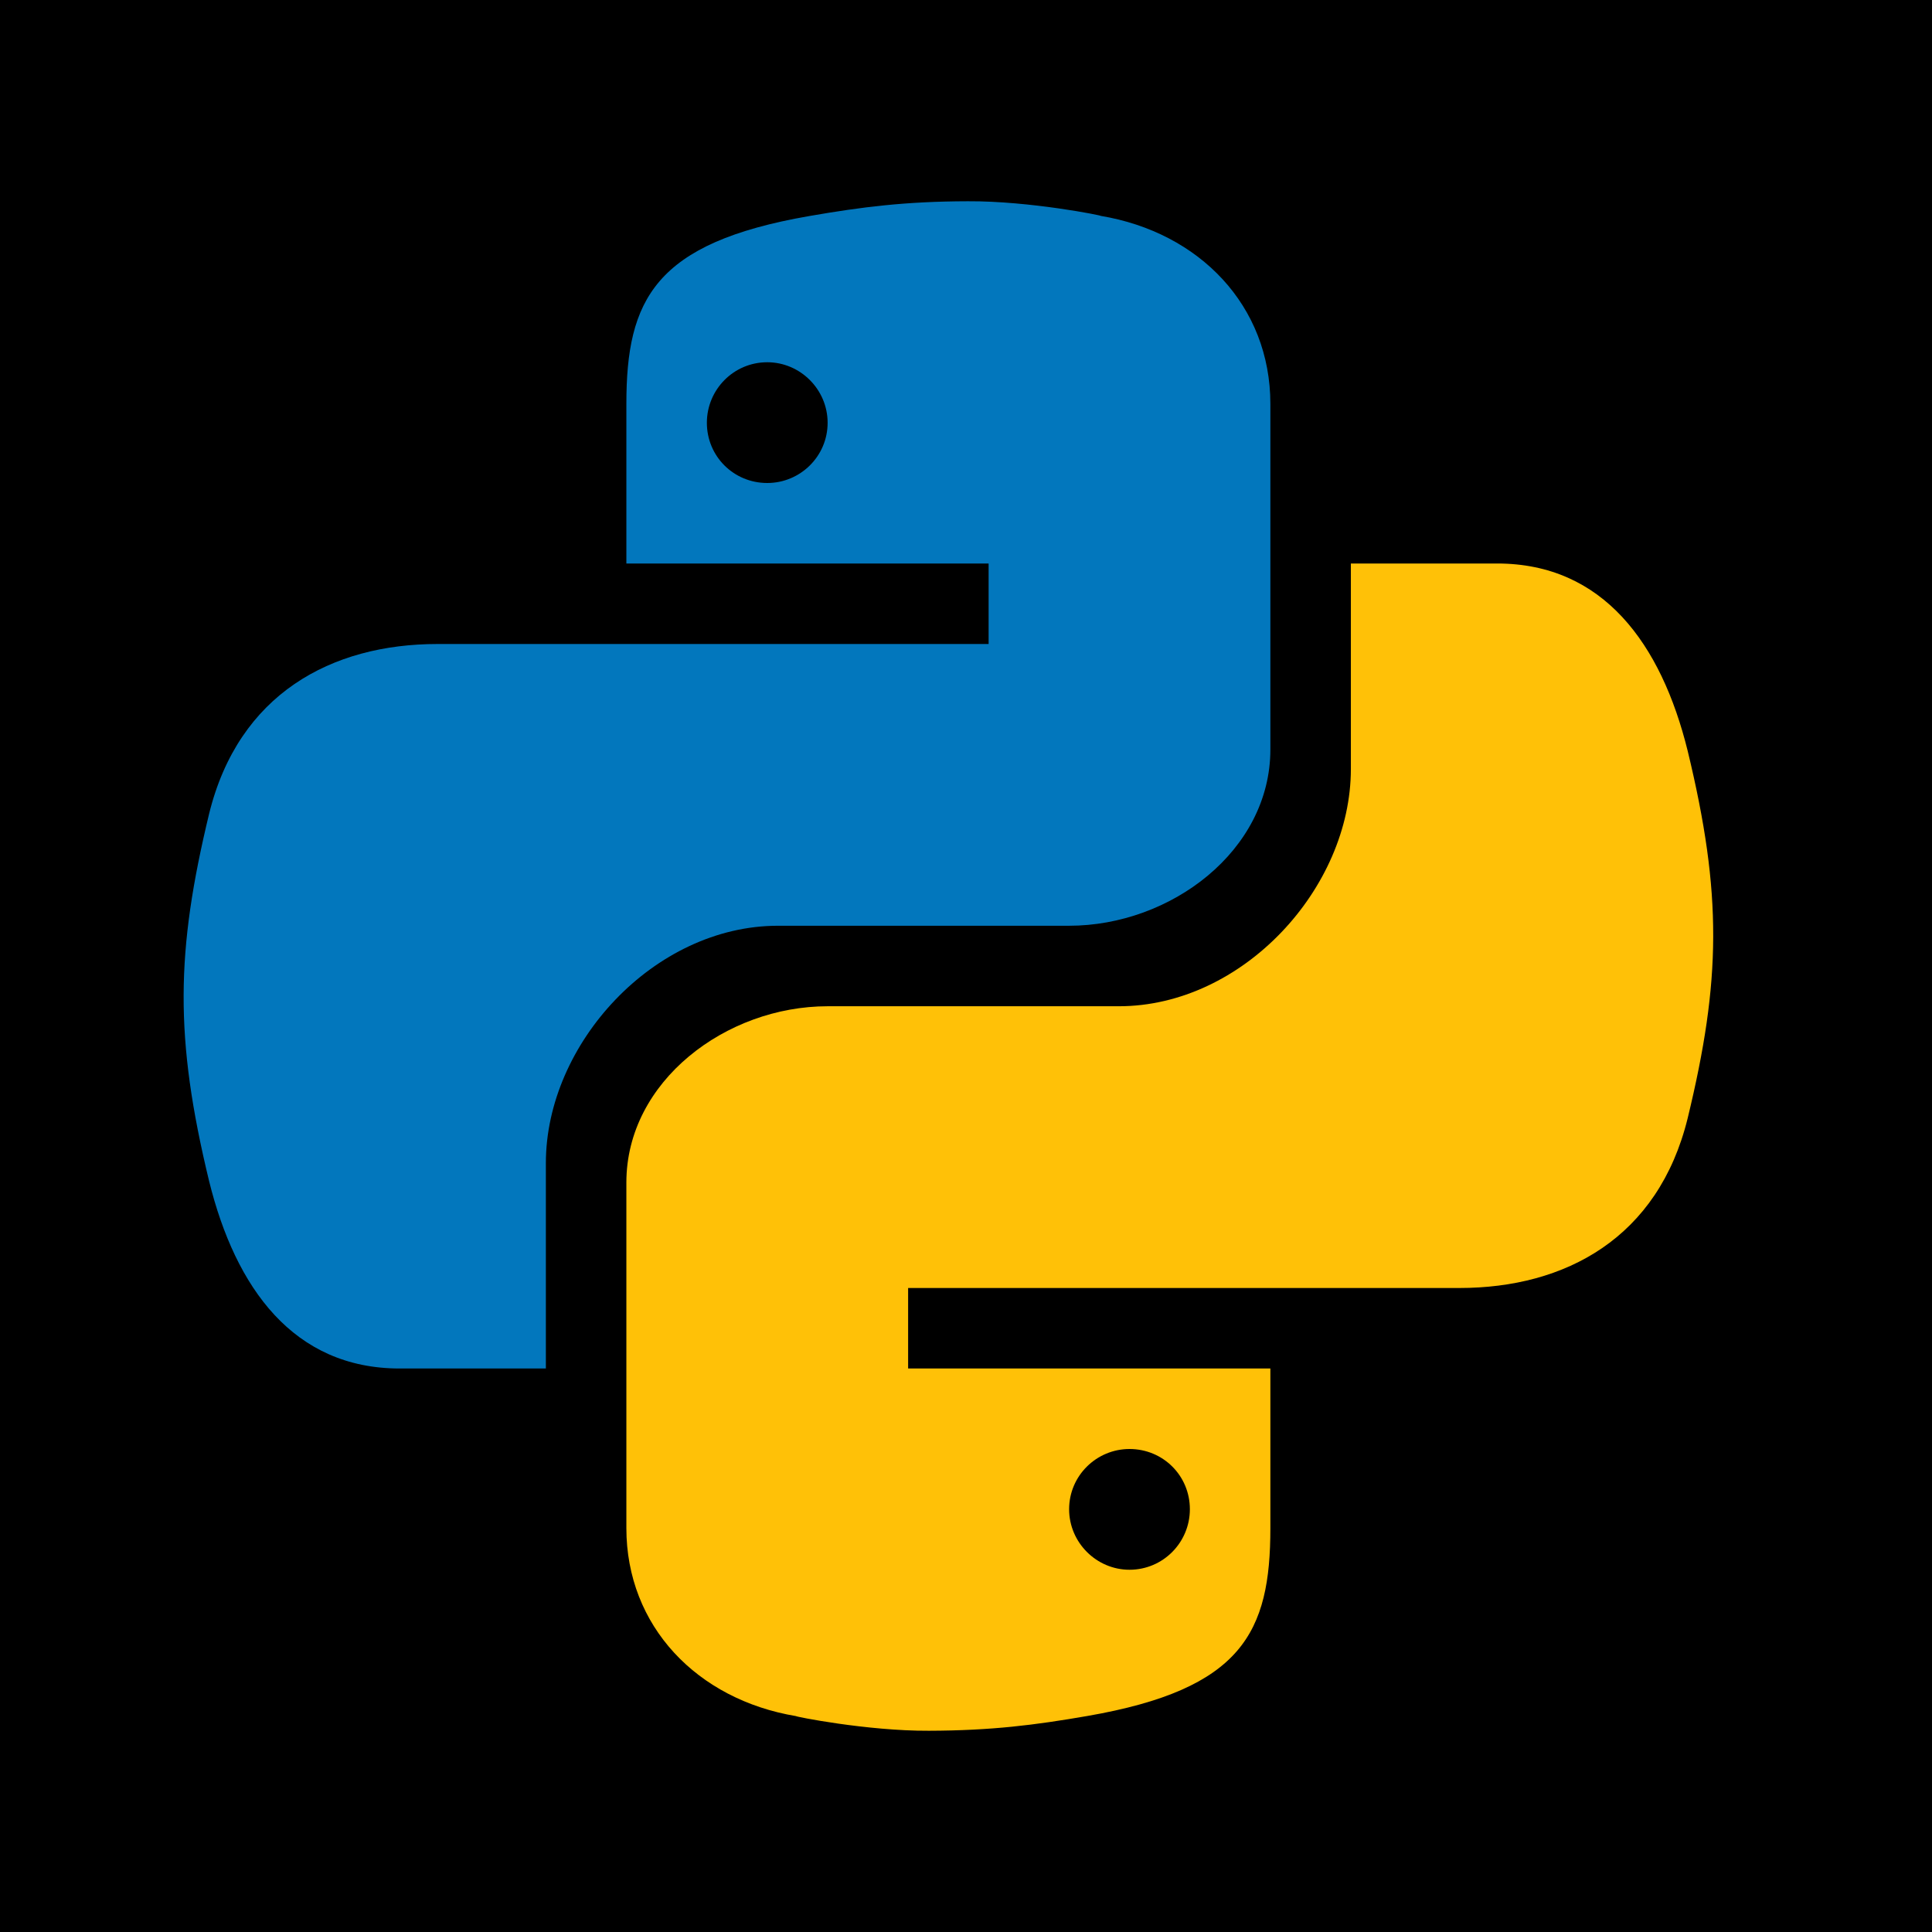
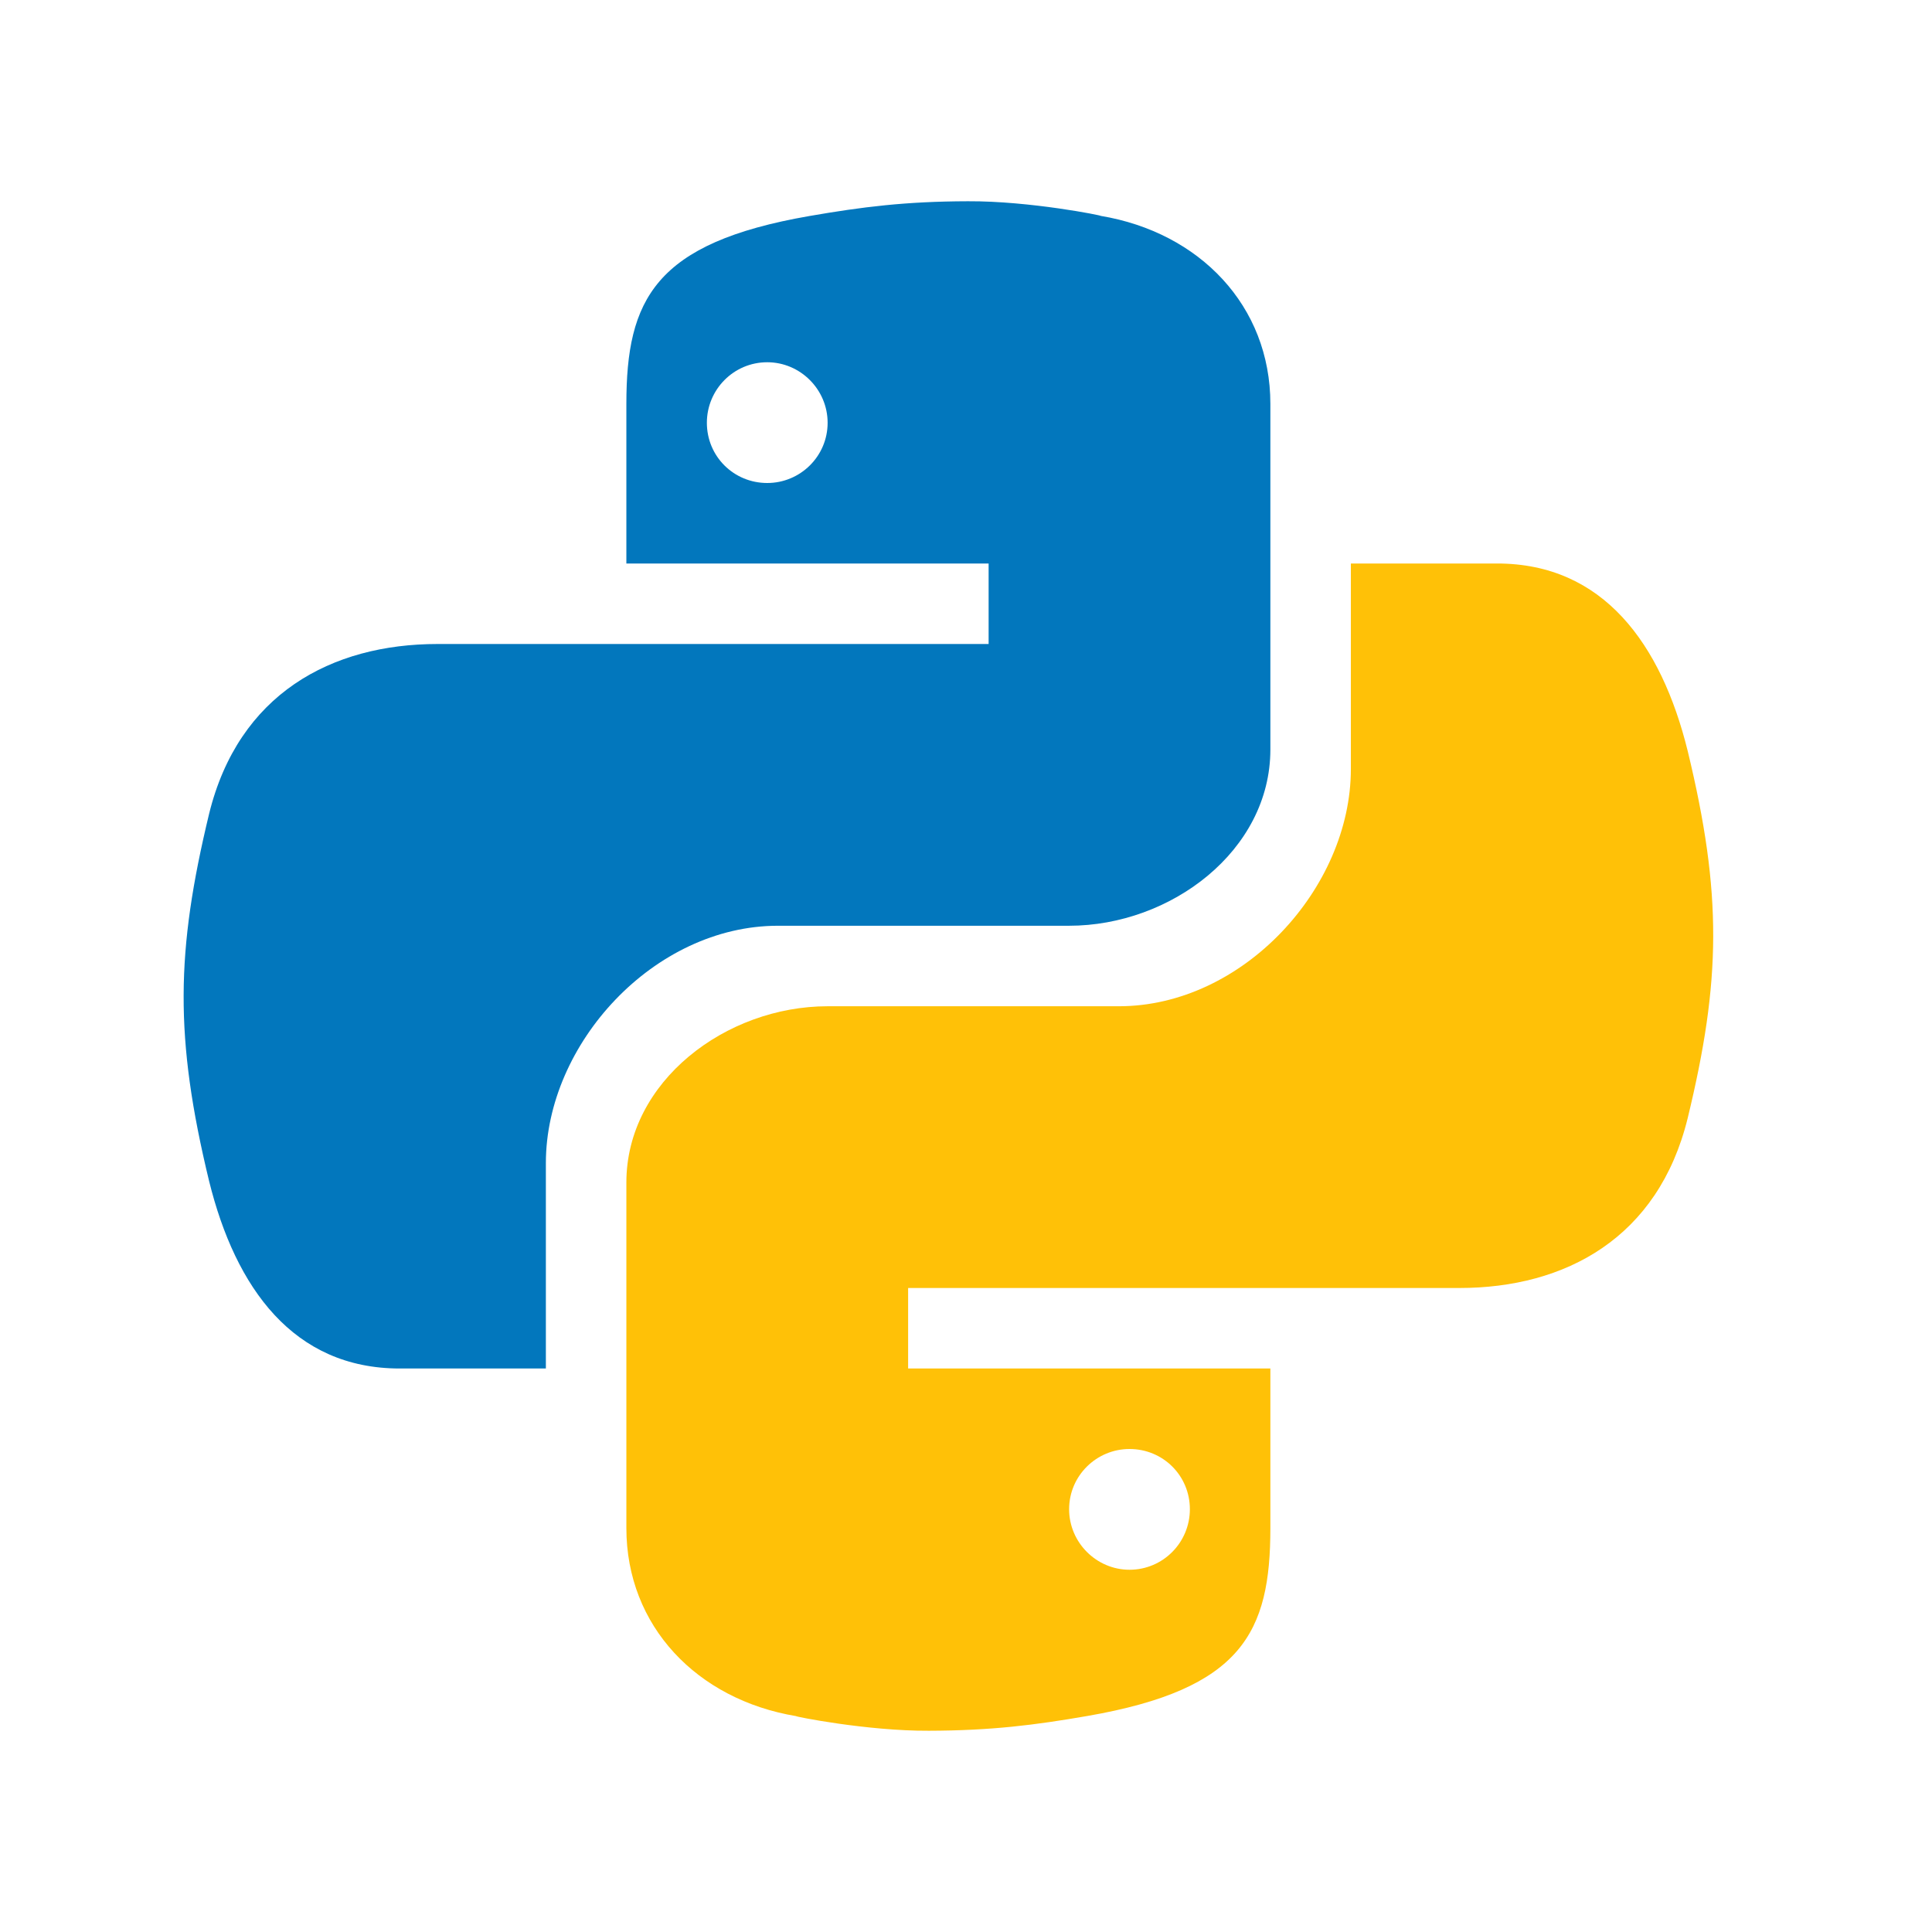
<svg xmlns="http://www.w3.org/2000/svg" width="48pt" height="48pt" viewBox="0 0 48 48" version="1.1">
  <g id="surface1132623">
-     <rect x="0" y="0" width="48" height="48" style="fill:rgb(0%,0%,0%);fill-opacity:1;stroke:none;" />
+     <rect x="0" y="0" width="48" height="48" style="fill:rgb(0%,0%,0%);fill-opacity:0;stroke:none;" />
    <path style=" stroke:none;fill-rule:nonzero;fill:rgb(0.784%,46.667%,74.118%);fill-opacity:1;" d="M 24.047 5 C 22.492 5.004 21.414 5.141 20.109 5.367 C 16.262 6.035 15.562 7.445 15.562 10.035 L 15.562 14 L 24.562 14 L 24.562 16 L 10.871 16 C 8.234 16 5.926 17.242 5.195 20.219 C 4.371 23.637 4.332 25.777 5.195 29.344 C 5.852 32.004 7.293 34 9.93 34 L 13.562 34 L 13.562 28.895 C 13.562 25.93 16.25 23 19.328 23 L 26.562 23 C 29.086 23 31.562 21.137 31.562 18.621 L 31.562 10.035 C 31.562 7.598 29.805 5.773 27.344 5.363 C 27.406 5.359 25.59 4.992 24.047 5 Z M 19.062 9 C 19.883 9 20.562 9.676 20.562 10.504 C 20.562 11.336 19.883 12 19.062 12 C 18.227 12 17.562 11.336 17.562 10.504 C 17.562 9.68 18.227 9 19.062 9 Z M 19.062 9 " />
    <path style=" stroke:none;fill-rule:nonzero;fill:rgb(100%,75.686%,2.745%);fill-opacity:1;" d="M 23.078 43 C 24.633 42.996 25.711 42.859 27.016 42.633 C 30.863 41.965 31.562 40.555 31.562 37.965 L 31.562 34 L 22.562 34 L 22.562 32 L 36.258 32 C 38.891 32 41.199 30.758 41.93 27.781 C 42.758 24.363 42.793 22.223 41.93 18.656 C 41.273 15.996 39.832 14 37.195 14 L 33.562 14 L 33.562 19.105 C 33.562 22.07 30.875 25 27.797 25 L 20.562 25 C 18.039 25 15.562 26.863 15.562 29.379 L 15.562 37.965 C 15.562 40.402 17.32 42.227 19.781 42.637 C 19.719 42.641 21.535 43.008 23.078 43 Z M 28.062 39 C 27.242 39 26.562 38.324 26.562 37.496 C 26.562 36.664 27.242 36 28.062 36 C 28.898 36 29.562 36.664 29.562 37.496 C 29.562 38.32 28.898 39 28.062 39 Z M 28.062 39 " />
  </g>
</svg>
